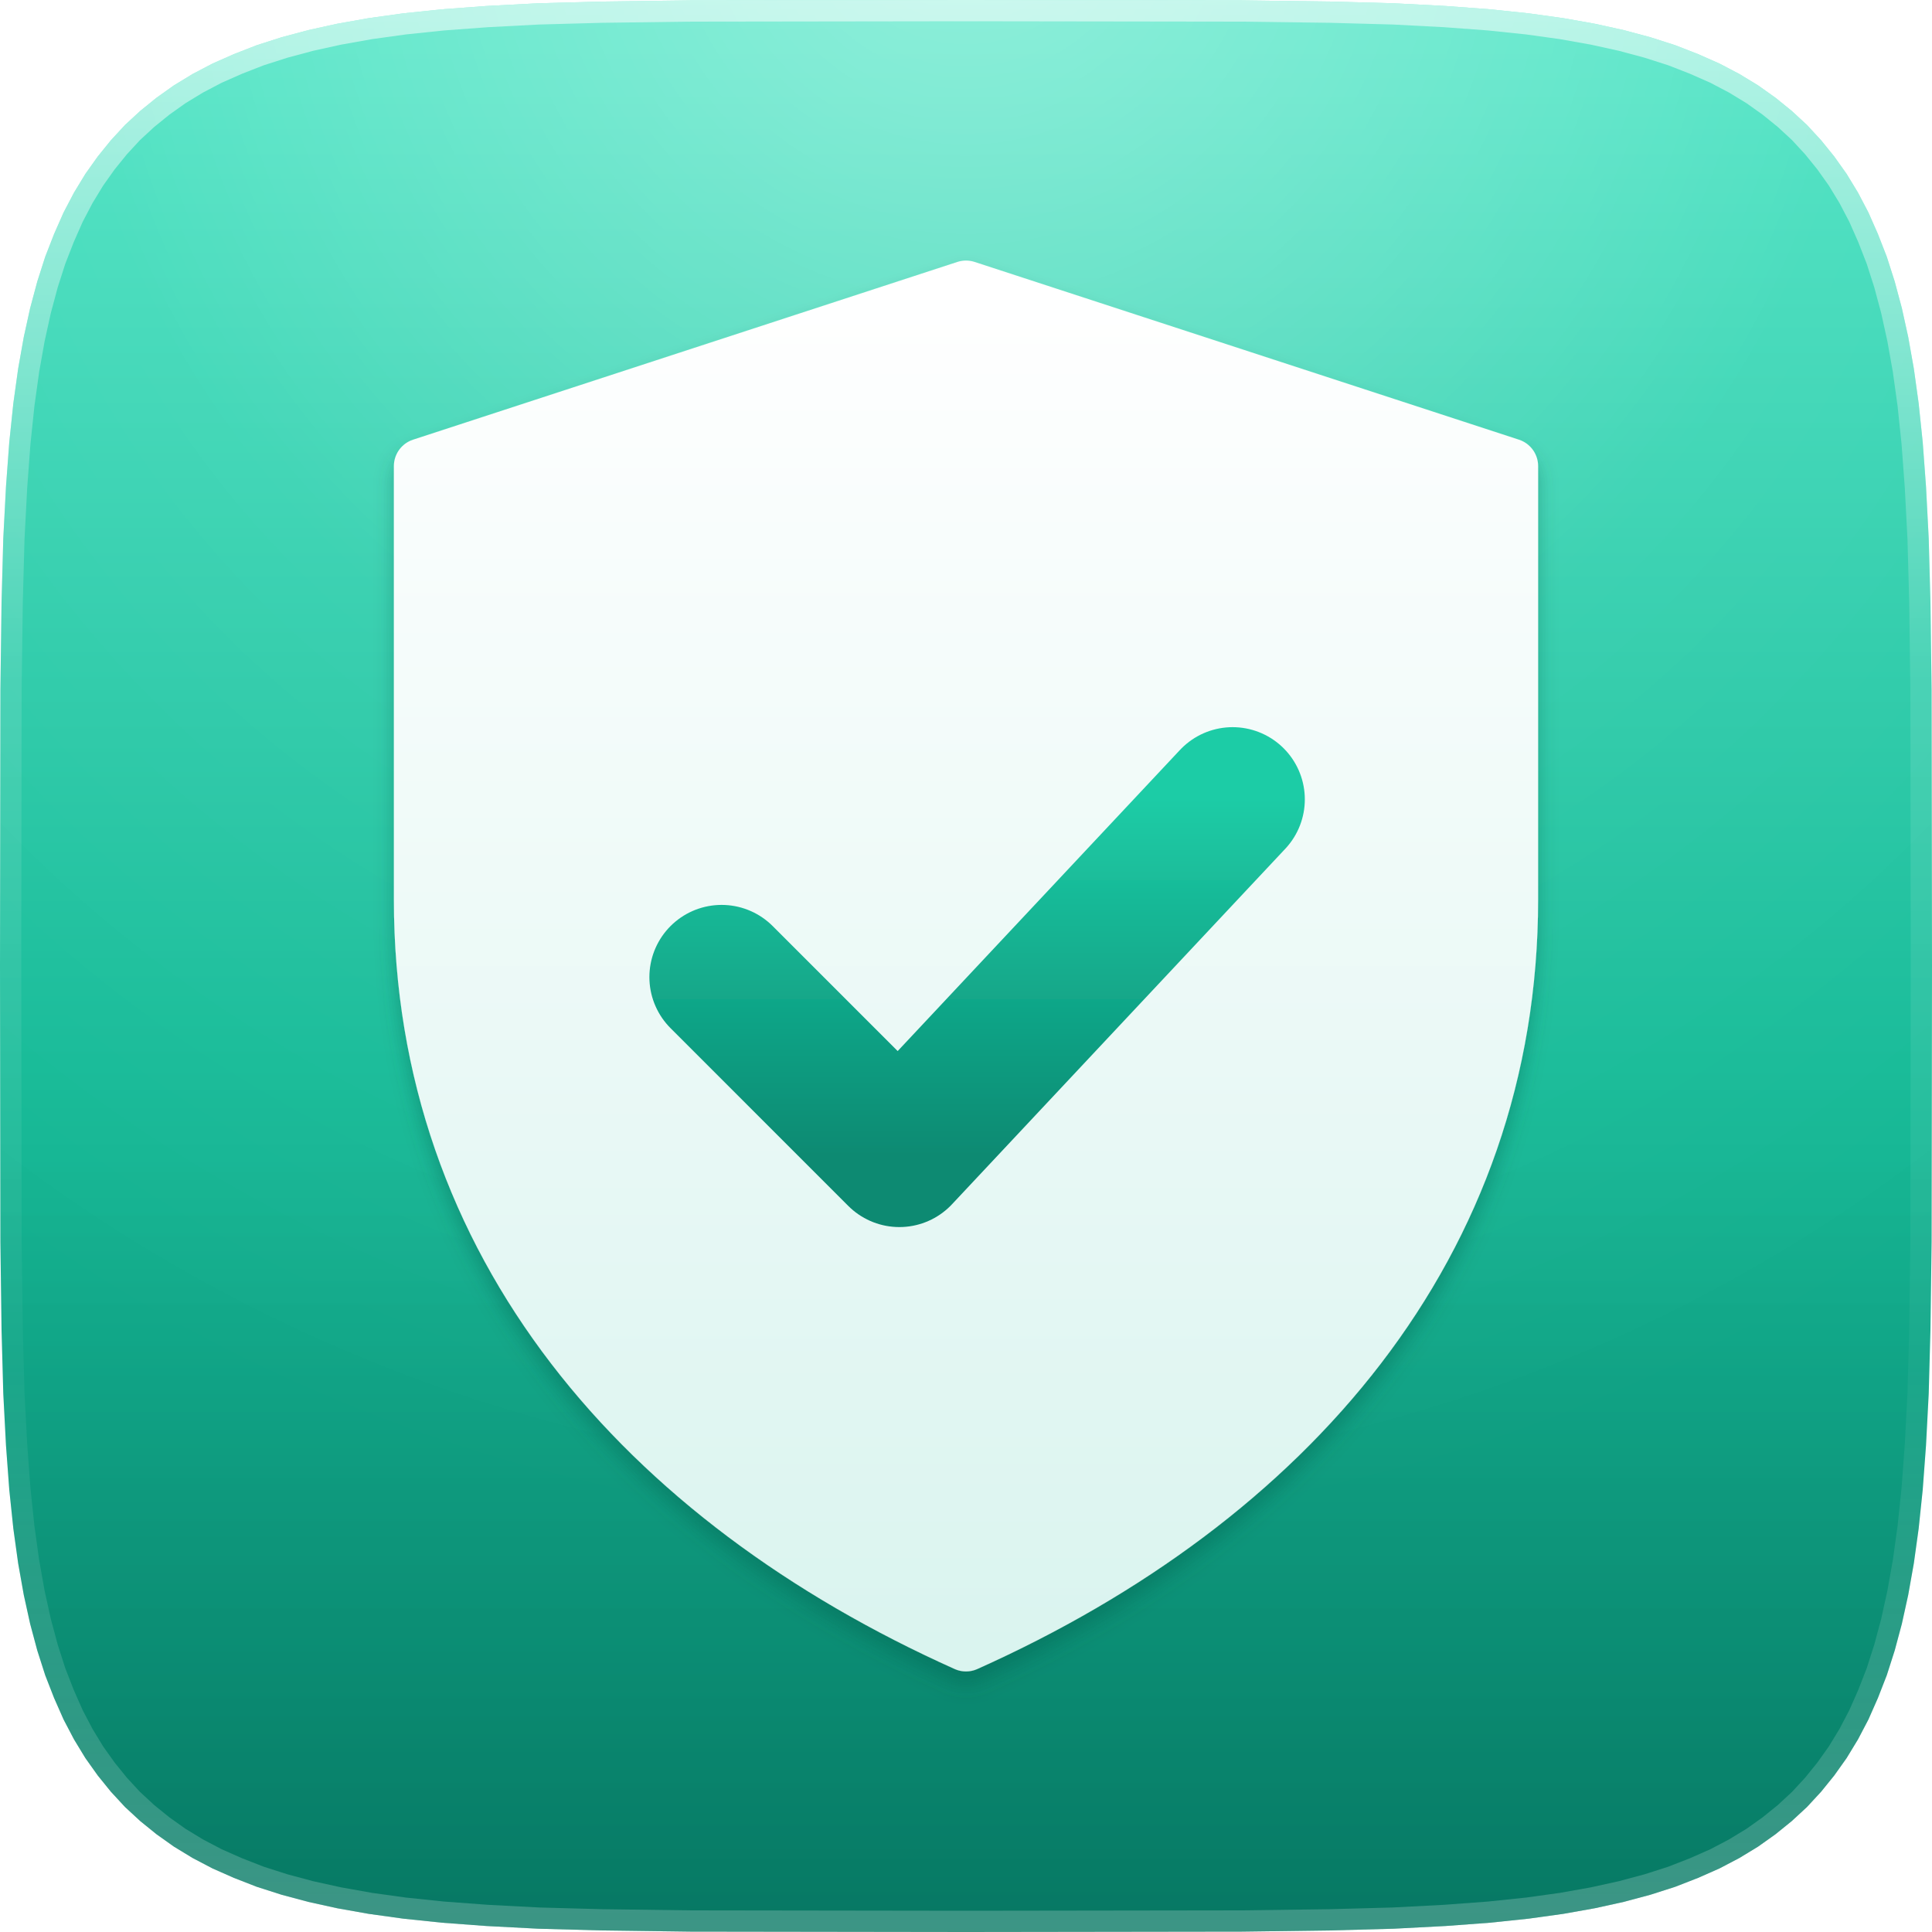
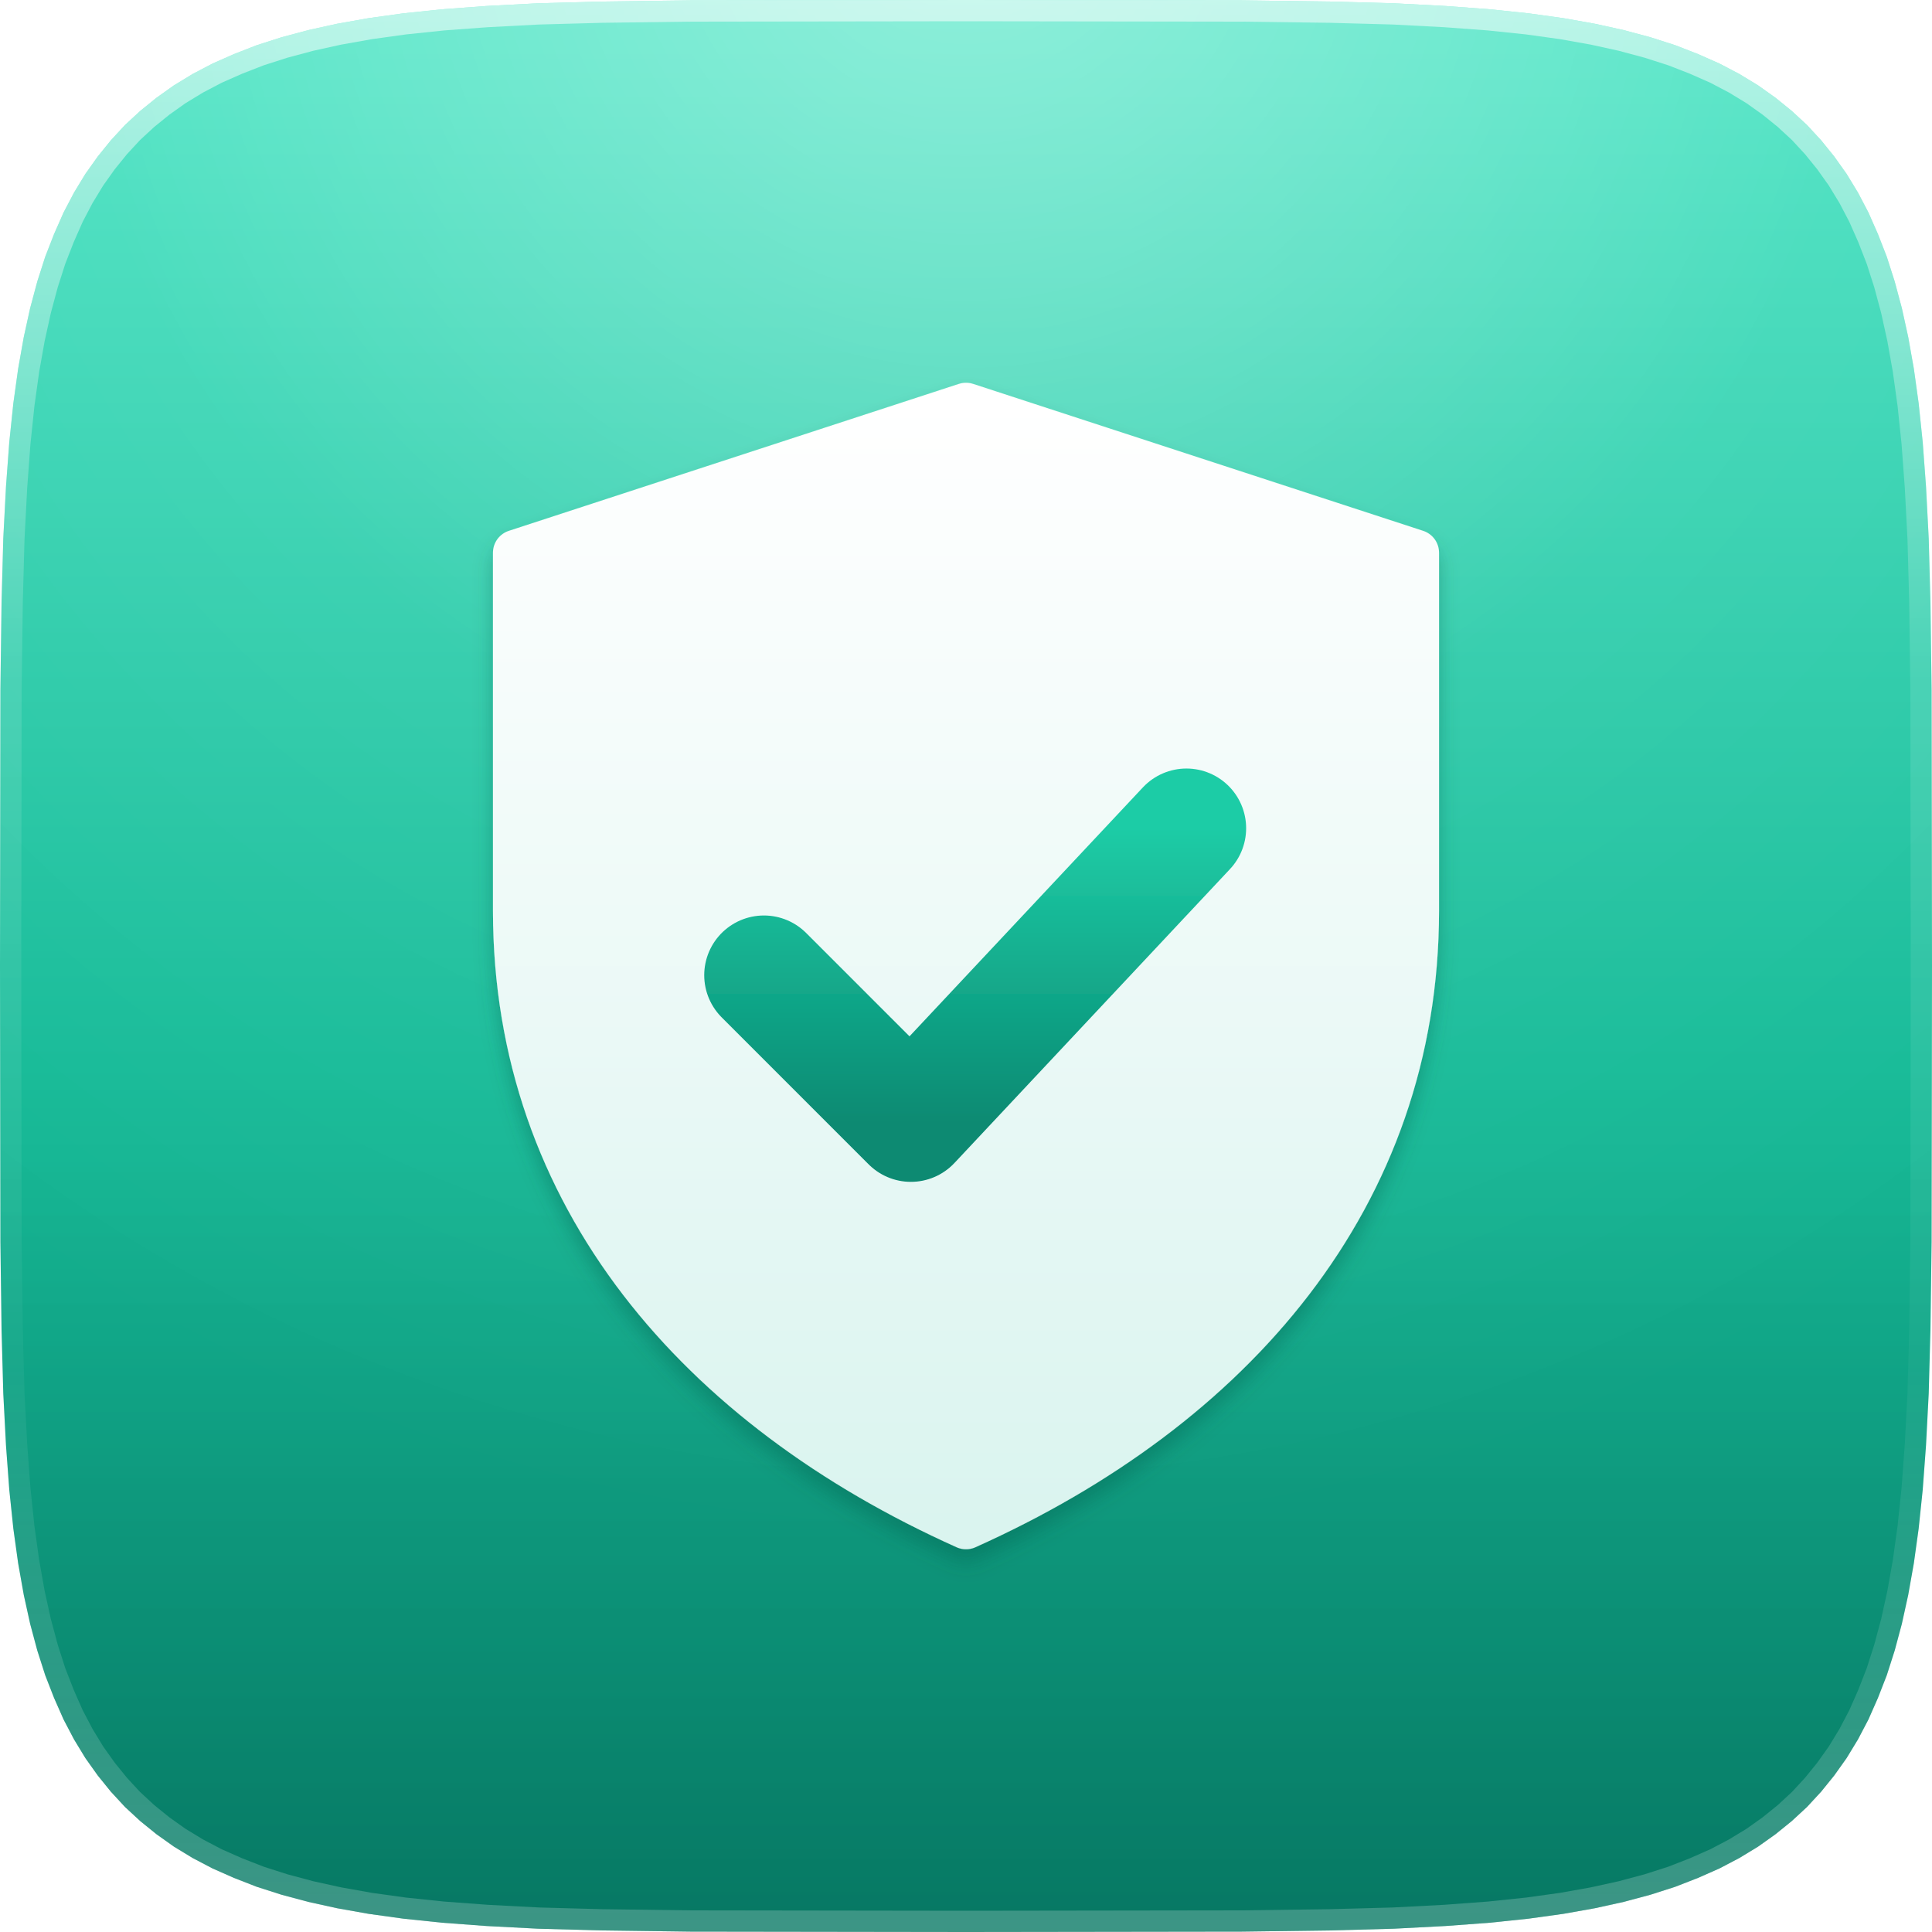
<svg xmlns="http://www.w3.org/2000/svg" viewBox="0 0 100 100" width="100" height="100">
  <defs>
    <linearGradient id="bg" x1="0" y1="0" x2="0" y2="1">
      <stop offset="0" stop-color="#4fe6c6" />
      <stop offset="0.55" stop-color="#17bb98" />
      <stop offset="1" stop-color="#078a72" />
    </linearGradient>
    <radialGradient id="hl" cx=".5" cy="-.05" r=".85">
      <stop offset="0" stop-color="#fff" stop-opacity=".38" />
      <stop offset=".55" stop-color="#fff" stop-opacity=".06" />
      <stop offset="1" stop-color="#fff" stop-opacity="0" />
    </radialGradient>
    <linearGradient id="lo" x1="0" y1="0" x2="0" y2="1">
      <stop offset="0" stop-color="#000" stop-opacity="0" />
      <stop offset="0.6" stop-color="#000" stop-opacity="0" />
      <stop offset="1" stop-color="#000" stop-opacity="0.14" />
    </linearGradient>
    <linearGradient id="edge" x1="0" y1="0" x2="0" y2="1">
      <stop offset="0" stop-color="#fff" stop-opacity="0.55" />
      <stop offset="0.35" stop-color="#fff" stop-opacity="0.12" />
      <stop offset="0.7" stop-color="#fff" stop-opacity="0.04" />
      <stop offset="1" stop-color="#fff" stop-opacity="0.22" />
    </linearGradient>
    <linearGradient id="w" x1="0" y1="0" x2="0" y2="1">
      <stop offset="0" stop-color="#ffffff" />
      <stop offset="1" stop-color="#daf4ef" />
    </linearGradient>
    <filter id="sh" x="-30%" y="-30%" width="160%" height="170%" color-interpolation-filters="sRGB">
      <feDropShadow dx="0" dy="2.6" stdDeviation="2.6" flood-color="#055a4a" flood-opacity=".55" />
      <feDropShadow dx="0" dy=".7" stdDeviation=".5" flood-color="#055a4a" flood-opacity=".35" />
    </filter>
    <clipPath id="cl">
      <path d="M100.00 50.00L99.98 64.28L99.92 68.84L99.83 72.14L99.69 74.82L99.52 77.11L99.31 79.12L99.06 80.92L98.77 82.55L98.44 84.05L98.07 85.43L97.66 86.71L97.20 87.89L96.71 89.00L96.17 90.03L95.58 91.00L94.94 91.90L94.26 92.74L93.53 93.53L92.74 94.26L91.90 94.94L91.00 95.58L90.03 96.17L89.00 96.71L87.89 97.20L86.71 97.66L85.43 98.07L84.05 98.44L82.55 98.77L80.92 99.06L79.12 99.31L77.11 99.52L74.82 99.69L72.14 99.83L68.84 99.92L64.28 99.98L50.00 100.00L35.72 99.98L31.16 99.92L27.86 99.83L25.18 99.69L22.89 99.52L20.88 99.31L19.08 99.06L17.45 98.77L15.95 98.44L14.57 98.07L13.29 97.66L12.11 97.20L11.00 96.71L9.97 96.17L9.00 95.58L8.10 94.94L7.26 94.26L6.47 93.53L5.74 92.74L5.06 91.90L4.42 91.00L3.83 90.03L3.29 89.00L2.80 87.89L2.34 86.71L1.93 85.43L1.56 84.05L1.23 82.55L0.94 80.92L0.69 79.12L0.48 77.11L0.31 74.82L0.17 72.14L0.08 68.84L0.02 64.28L0.00 50.00L0.02 35.72L0.08 31.16L0.17 27.86L0.31 25.18L0.48 22.89L0.69 20.88L0.94 19.08L1.23 17.45L1.56 15.95L1.93 14.57L2.34 13.29L2.80 12.11L3.29 11.00L3.83 9.97L4.42 9.00L5.06 8.10L5.74 7.26L6.47 6.47L7.26 5.74L8.10 5.06L9.00 4.42L9.97 3.83L11.00 3.29L12.11 2.80L13.29 2.34L14.57 1.93L15.95 1.56L17.45 1.23L19.08 0.94L20.88 0.69L22.89 0.48L25.18 0.31L27.86 0.17L31.16 0.08L35.72 0.02L50.00 0.00L64.28 0.02L68.84 0.08L72.14 0.17L74.82 0.31L77.11 0.48L79.12 0.69L80.92 0.94L82.55 1.23L84.05 1.56L85.43 1.93L86.71 2.34L87.89 2.80L89.00 3.29L90.03 3.83L91.00 4.42L91.90 5.06L92.74 5.74L93.53 6.47L94.26 7.26L94.94 8.10L95.58 9.00L96.17 9.97L96.71 11.00L97.20 12.11L97.66 13.29L98.07 14.57L98.44 15.95L98.77 17.45L99.06 19.08L99.31 20.88L99.52 22.89L99.69 25.18L99.83 27.86L99.92 31.16L99.98 35.72Z" />
    </clipPath>
    <linearGradient id="chk" x1="0" y1="0" x2="0" y2="1">
      <stop offset="0" stop-color="#1fcca6" />
      <stop offset="1" stop-color="#078a72" />
    </linearGradient>
  </defs>
  <path d="M100.00 50.00L99.98 64.28L99.92 68.84L99.83 72.14L99.69 74.82L99.52 77.11L99.31 79.12L99.06 80.92L98.77 82.55L98.44 84.05L98.07 85.43L97.66 86.71L97.20 87.89L96.71 89.00L96.17 90.03L95.58 91.00L94.94 91.90L94.26 92.74L93.53 93.53L92.74 94.26L91.90 94.94L91.00 95.58L90.03 96.17L89.00 96.71L87.89 97.20L86.71 97.66L85.43 98.07L84.05 98.44L82.55 98.77L80.92 99.06L79.12 99.31L77.11 99.52L74.82 99.69L72.14 99.83L68.84 99.92L64.28 99.98L50.00 100.00L35.72 99.98L31.16 99.92L27.86 99.83L25.18 99.69L22.89 99.52L20.88 99.31L19.08 99.06L17.45 98.77L15.95 98.44L14.57 98.07L13.29 97.66L12.11 97.20L11.00 96.71L9.97 96.17L9.00 95.58L8.10 94.94L7.26 94.26L6.47 93.53L5.74 92.74L5.06 91.90L4.42 91.00L3.83 90.03L3.29 89.00L2.80 87.89L2.34 86.71L1.93 85.43L1.56 84.05L1.23 82.55L0.94 80.92L0.69 79.12L0.48 77.11L0.31 74.82L0.17 72.14L0.08 68.84L0.02 64.28L0.00 50.00L0.02 35.72L0.08 31.16L0.17 27.86L0.31 25.18L0.48 22.89L0.69 20.88L0.94 19.08L1.23 17.45L1.56 15.95L1.93 14.57L2.34 13.29L2.80 12.11L3.29 11.00L3.83 9.97L4.42 9.00L5.06 8.10L5.74 7.26L6.47 6.47L7.26 5.74L8.10 5.06L9.00 4.42L9.97 3.83L11.00 3.29L12.11 2.80L13.29 2.34L14.57 1.93L15.95 1.56L17.45 1.23L19.08 0.94L20.88 0.69L22.89 0.48L25.18 0.31L27.86 0.17L31.16 0.08L35.72 0.02L50.00 0.00L64.28 0.02L68.84 0.08L72.14 0.17L74.82 0.31L77.11 0.48L79.12 0.69L80.92 0.94L82.55 1.23L84.05 1.56L85.43 1.93L86.71 2.34L87.89 2.80L89.00 3.29L90.03 3.83L91.00 4.42L91.90 5.06L92.74 5.74L93.53 6.47L94.26 7.26L94.94 8.10L95.58 9.00L96.17 9.97L96.71 11.00L97.20 12.11L97.66 13.29L98.07 14.57L98.44 15.95L98.77 17.45L99.06 19.08L99.31 20.88L99.52 22.89L99.69 25.18L99.83 27.86L99.92 31.16L99.98 35.72Z" fill="url(#bg)" />
  <g clip-path="url(#cl)">
    <path d="M100.00 50.00L99.98 64.28L99.92 68.84L99.83 72.14L99.69 74.82L99.52 77.11L99.31 79.12L99.06 80.92L98.77 82.55L98.44 84.05L98.07 85.43L97.66 86.71L97.20 87.89L96.71 89.00L96.17 90.03L95.58 91.00L94.94 91.90L94.26 92.74L93.53 93.53L92.74 94.26L91.90 94.94L91.00 95.58L90.03 96.17L89.00 96.71L87.89 97.20L86.71 97.66L85.43 98.07L84.05 98.44L82.55 98.77L80.92 99.06L79.12 99.31L77.11 99.52L74.82 99.69L72.14 99.83L68.84 99.92L64.28 99.98L50.00 100.00L35.72 99.98L31.16 99.92L27.86 99.83L25.18 99.69L22.89 99.52L20.88 99.31L19.08 99.06L17.45 98.77L15.95 98.44L14.57 98.07L13.29 97.66L12.11 97.20L11.00 96.71L9.97 96.17L9.00 95.58L8.10 94.94L7.26 94.26L6.47 93.53L5.74 92.74L5.06 91.90L4.42 91.00L3.83 90.03L3.29 89.00L2.80 87.89L2.34 86.71L1.93 85.43L1.56 84.05L1.23 82.55L0.94 80.92L0.69 79.12L0.48 77.11L0.31 74.82L0.17 72.14L0.08 68.84L0.02 64.28L0.00 50.00L0.02 35.72L0.08 31.16L0.17 27.86L0.31 25.18L0.48 22.89L0.69 20.88L0.94 19.08L1.23 17.45L1.56 15.95L1.93 14.57L2.34 13.29L2.80 12.11L3.29 11.00L3.83 9.97L4.42 9.00L5.06 8.10L5.74 7.26L6.47 6.47L7.26 5.74L8.10 5.06L9.00 4.42L9.97 3.83L11.00 3.29L12.11 2.80L13.29 2.34L14.57 1.93L15.95 1.56L17.45 1.23L19.08 0.94L20.88 0.69L22.89 0.48L25.18 0.31L27.86 0.17L31.16 0.08L35.72 0.02L50.00 0.00L64.28 0.02L68.84 0.08L72.14 0.17L74.82 0.31L77.11 0.48L79.12 0.69L80.92 0.94L82.55 1.23L84.05 1.56L85.43 1.93L86.71 2.34L87.89 2.80L89.00 3.29L90.03 3.83L91.00 4.42L91.90 5.06L92.74 5.74L93.53 6.47L94.26 7.26L94.94 8.10L95.58 9.00L96.17 9.97L96.71 11.00L97.20 12.11L97.66 13.29L98.07 14.57L98.44 15.95L98.77 17.45L99.06 19.08L99.31 20.88L99.52 22.89L99.69 25.18L99.83 27.86L99.92 31.16L99.98 35.72Z" fill="url(#hl)" />
    <path d="M100.00 50.00L99.98 64.28L99.92 68.84L99.83 72.14L99.69 74.82L99.52 77.11L99.31 79.12L99.06 80.92L98.77 82.55L98.44 84.05L98.07 85.43L97.66 86.71L97.20 87.89L96.71 89.00L96.17 90.03L95.58 91.00L94.94 91.90L94.26 92.74L93.53 93.53L92.74 94.26L91.90 94.94L91.00 95.58L90.03 96.17L89.00 96.71L87.89 97.20L86.71 97.66L85.43 98.07L84.05 98.44L82.55 98.77L80.92 99.06L79.12 99.31L77.11 99.52L74.82 99.69L72.14 99.83L68.84 99.92L64.28 99.98L50.00 100.00L35.72 99.98L31.16 99.92L27.86 99.83L25.18 99.69L22.89 99.52L20.88 99.31L19.08 99.06L17.45 98.77L15.95 98.44L14.57 98.07L13.29 97.66L12.11 97.20L11.00 96.71L9.97 96.17L9.00 95.58L8.10 94.94L7.26 94.26L6.47 93.53L5.74 92.74L5.06 91.90L4.42 91.00L3.83 90.03L3.29 89.00L2.80 87.89L2.34 86.71L1.93 85.43L1.56 84.05L1.23 82.55L0.94 80.92L0.69 79.12L0.48 77.11L0.31 74.82L0.17 72.14L0.08 68.84L0.02 64.28L0.00 50.00L0.02 35.72L0.08 31.16L0.17 27.86L0.31 25.18L0.48 22.89L0.69 20.88L0.94 19.08L1.23 17.45L1.56 15.95L1.93 14.57L2.34 13.29L2.80 12.11L3.29 11.00L3.83 9.97L4.42 9.00L5.06 8.10L5.74 7.26L6.47 6.47L7.26 5.74L8.10 5.06L9.00 4.42L9.97 3.83L11.00 3.29L12.11 2.80L13.29 2.34L14.57 1.93L15.95 1.56L17.45 1.23L19.08 0.94L20.88 0.69L22.89 0.48L25.18 0.31L27.86 0.17L31.16 0.08L35.72 0.02L50.00 0.00L64.28 0.02L68.84 0.08L72.14 0.17L74.82 0.31L77.11 0.48L79.12 0.69L80.92 0.94L82.55 1.23L84.05 1.56L85.43 1.93L86.71 2.34L87.89 2.80L89.00 3.29L90.03 3.83L91.00 4.42L91.90 5.06L92.74 5.74L93.53 6.47L94.26 7.26L94.94 8.10L95.58 9.00L96.17 9.97L96.71 11.00L97.20 12.11L97.66 13.29L98.07 14.57L98.44 15.95L98.77 17.45L99.06 19.08L99.31 20.88L99.52 22.89L99.69 25.18L99.83 27.86L99.92 31.16L99.98 35.72Z" fill="url(#lo)" />
    <g filter="url(#sh)">
-       <g transform="translate(50 50) scale(1.15) translate(-50 -50)">
-         <path d="M50 19.5 74.5 27.5V47c0 15.5-10 27-24.5 33.5C35.5 74 25.5 62.5 25.5 47V27.5Z" fill="url(#w)" stroke="url(#w)" stroke-width="2.5" stroke-linejoin="round" />
-         <path d="M39 50.5l8 8 15-16" fill="none" stroke="url(#chk)" stroke-width="6.5" stroke-linecap="round" stroke-linejoin="round" />
+       <g transform="translate(50 50) scale(0.8268) translate(-50 -50)">
+         <g transform="translate(50 50) scale(1.15) translate(-50 -50)">
+           <path d="M50 19.5 74.5 27.5V47c0 15.5-10 27-24.5 33.5C35.5 74 25.5 62.5 25.5 47V27.5Z" fill="url(#w)" stroke="url(#w)" stroke-width="2.5" stroke-linejoin="round" />
+           <path d="M39 50.5l8 8 15-16" fill="none" stroke="url(#chk)" stroke-width="6.5" stroke-linecap="round" stroke-linejoin="round" />
+         </g>
      </g>
    </g>
    <path d="M100.00 50.00L99.98 64.28L99.92 68.84L99.83 72.14L99.69 74.82L99.52 77.11L99.31 79.12L99.06 80.92L98.77 82.55L98.44 84.05L98.07 85.43L97.66 86.71L97.20 87.89L96.71 89.00L96.17 90.03L95.58 91.00L94.94 91.90L94.26 92.74L93.53 93.53L92.74 94.26L91.90 94.94L91.00 95.58L90.03 96.17L89.00 96.71L87.89 97.20L86.71 97.66L85.43 98.07L84.05 98.44L82.55 98.77L80.92 99.06L79.12 99.31L77.11 99.52L74.82 99.69L72.14 99.83L68.84 99.92L64.28 99.98L50.00 100.00L35.72 99.98L31.16 99.92L27.86 99.83L25.18 99.69L22.89 99.52L20.88 99.31L19.08 99.06L17.45 98.77L15.95 98.44L14.57 98.07L13.29 97.66L12.11 97.20L11.00 96.71L9.97 96.17L9.00 95.58L8.10 94.94L7.26 94.26L6.47 93.53L5.74 92.74L5.06 91.90L4.42 91.00L3.83 90.03L3.29 89.00L2.80 87.89L2.34 86.71L1.93 85.43L1.56 84.05L1.23 82.55L0.94 80.92L0.69 79.12L0.48 77.11L0.31 74.82L0.17 72.14L0.08 68.84L0.02 64.28L0.00 50.00L0.02 35.72L0.08 31.16L0.17 27.86L0.31 25.18L0.48 22.89L0.69 20.88L0.94 19.08L1.23 17.45L1.56 15.95L1.93 14.57L2.34 13.29L2.80 12.11L3.29 11.00L3.83 9.97L4.42 9.00L5.06 8.10L5.74 7.26L6.47 6.47L7.26 5.74L8.10 5.06L9.00 4.42L9.97 3.83L11.00 3.29L12.11 2.80L13.29 2.34L14.57 1.93L15.95 1.56L17.45 1.23L19.08 0.94L20.88 0.69L22.89 0.48L25.18 0.31L27.86 0.17L31.16 0.08L35.72 0.02L50.00 0.00L64.28 0.02L68.84 0.08L72.14 0.17L74.82 0.31L77.11 0.48L79.12 0.69L80.92 0.94L82.55 1.23L84.05 1.56L85.43 1.93L86.71 2.34L87.89 2.80L89.00 3.29L90.03 3.83L91.00 4.42L91.90 5.06L92.74 5.74L93.53 6.47L94.26 7.26L94.94 8.10L95.58 9.00L96.17 9.97L96.71 11.00L97.20 12.11L97.66 13.29L98.07 14.57L98.44 15.95L98.77 17.45L99.06 19.08L99.31 20.88L99.52 22.89L99.69 25.18L99.83 27.86L99.92 31.16L99.98 35.72Z" fill="none" stroke="url(#edge)" stroke-width="2.2" />
  </g>
</svg>
